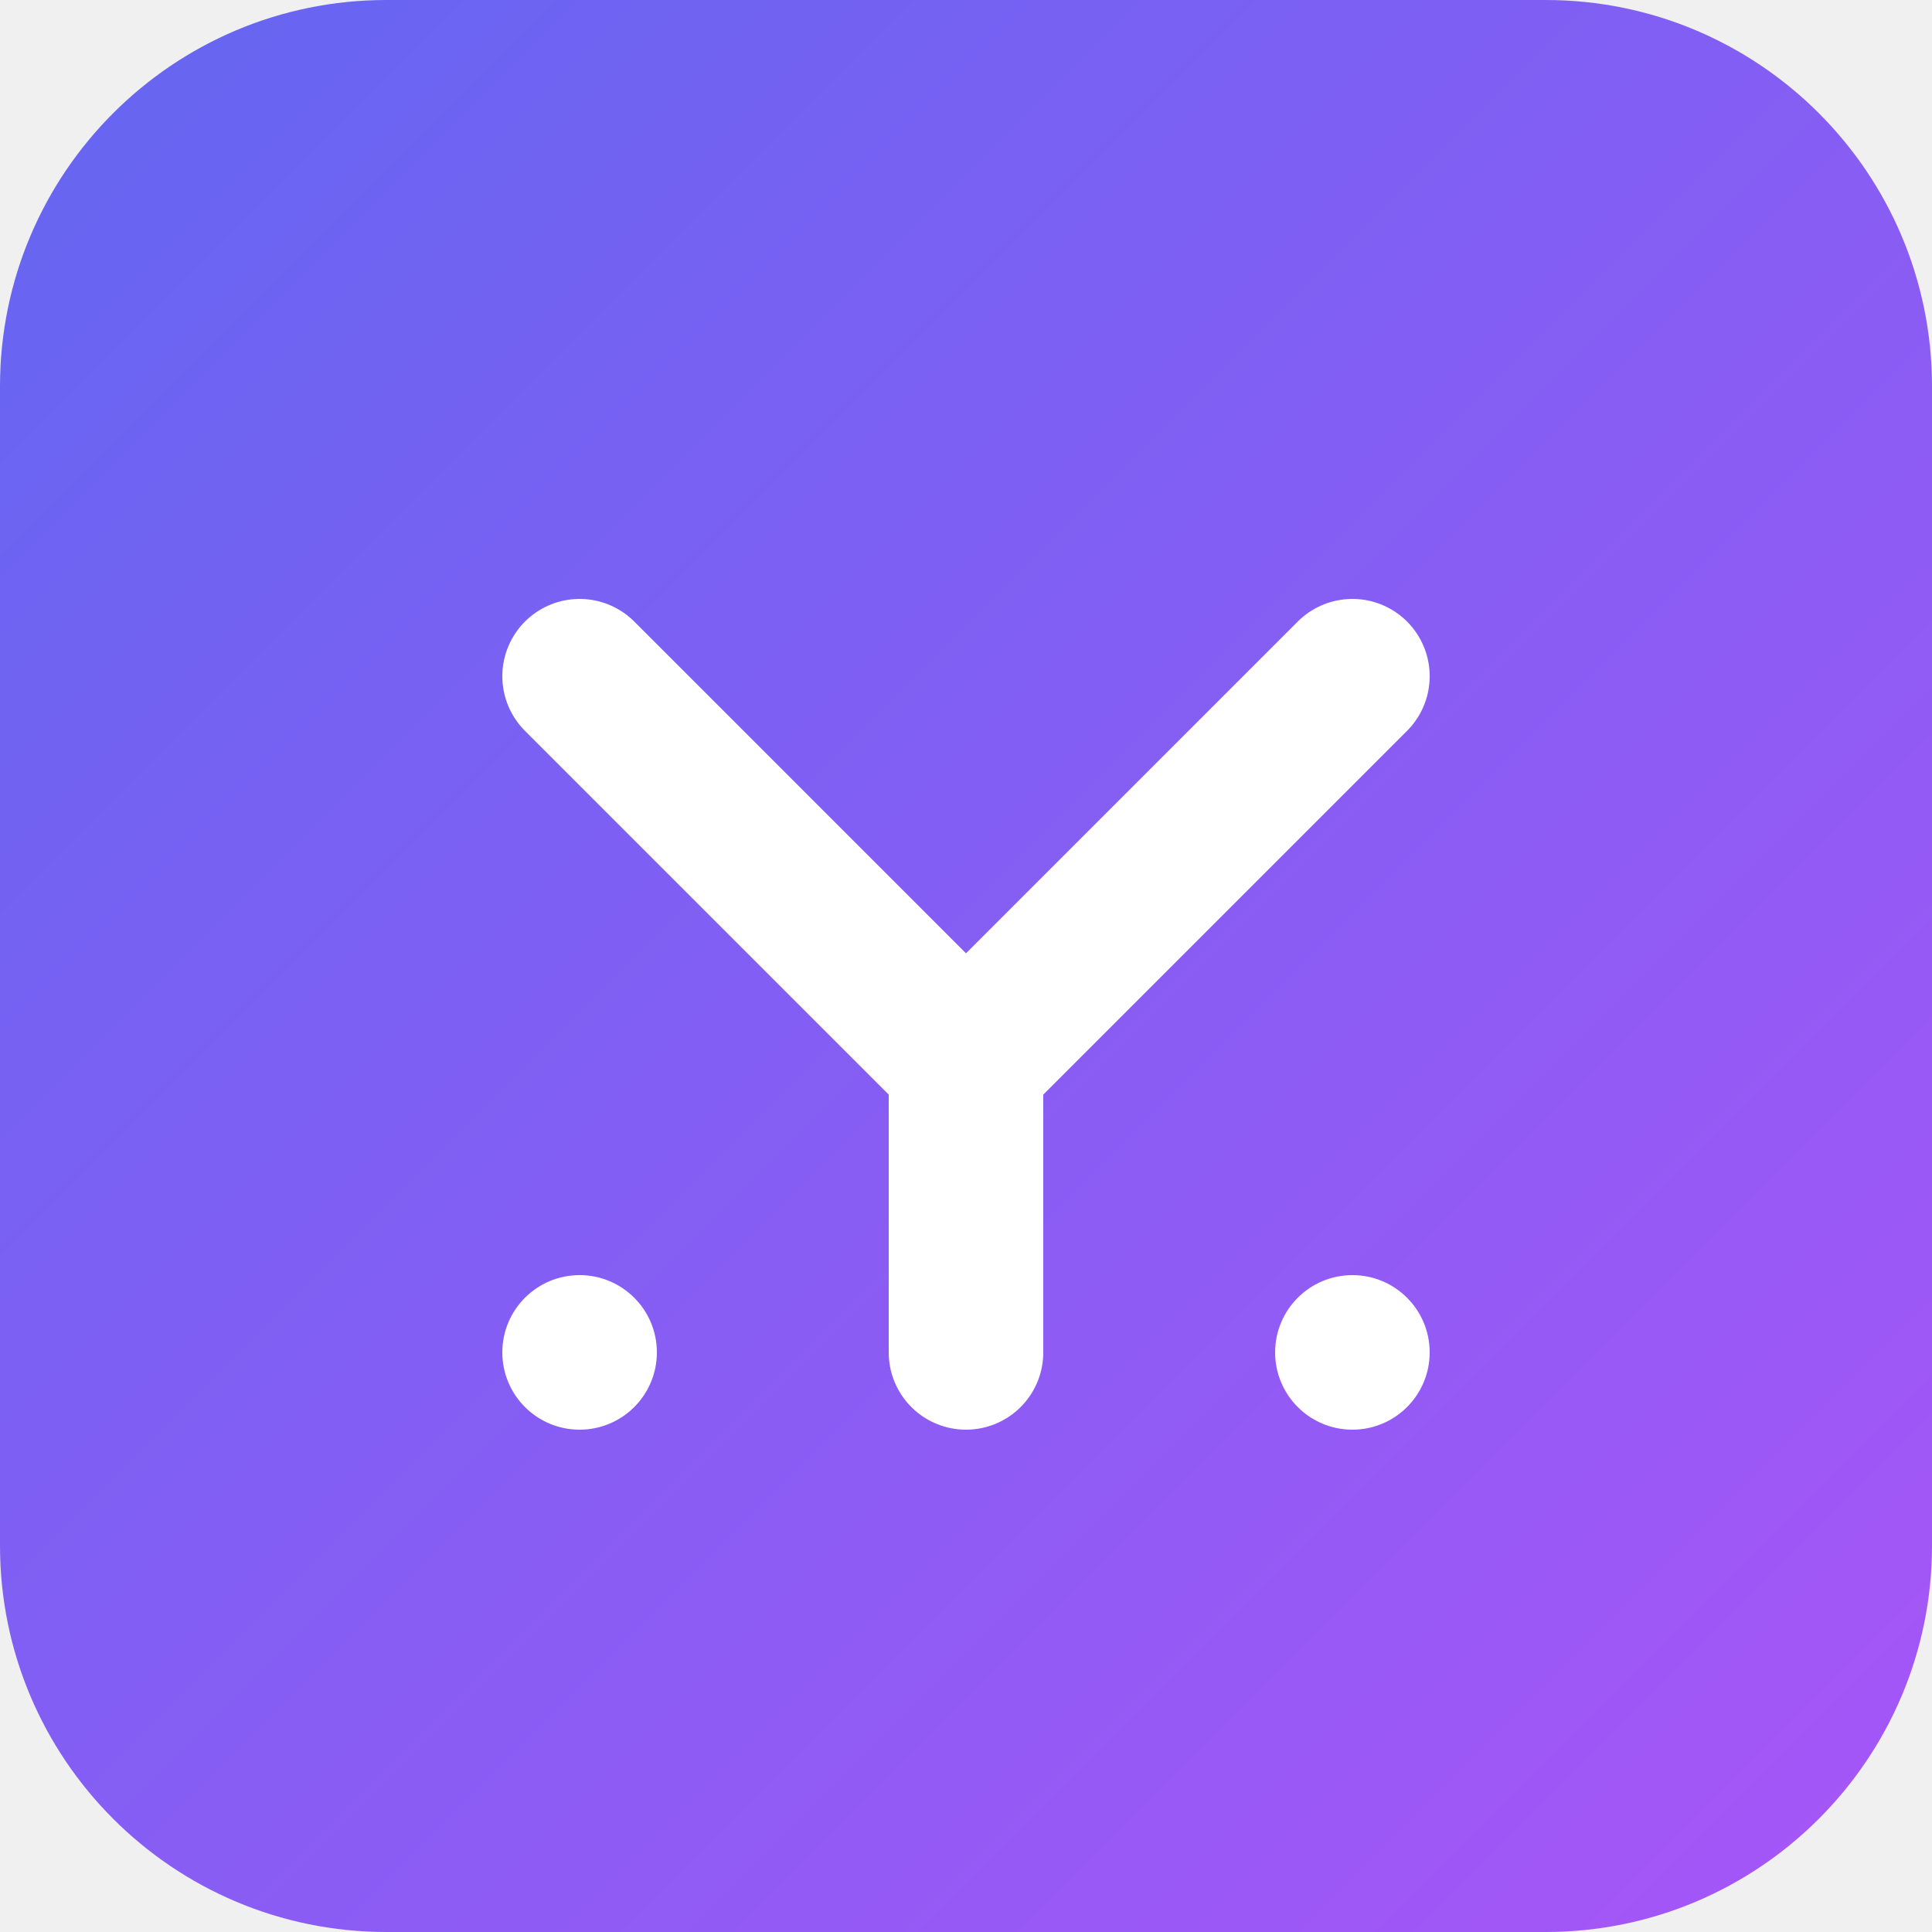
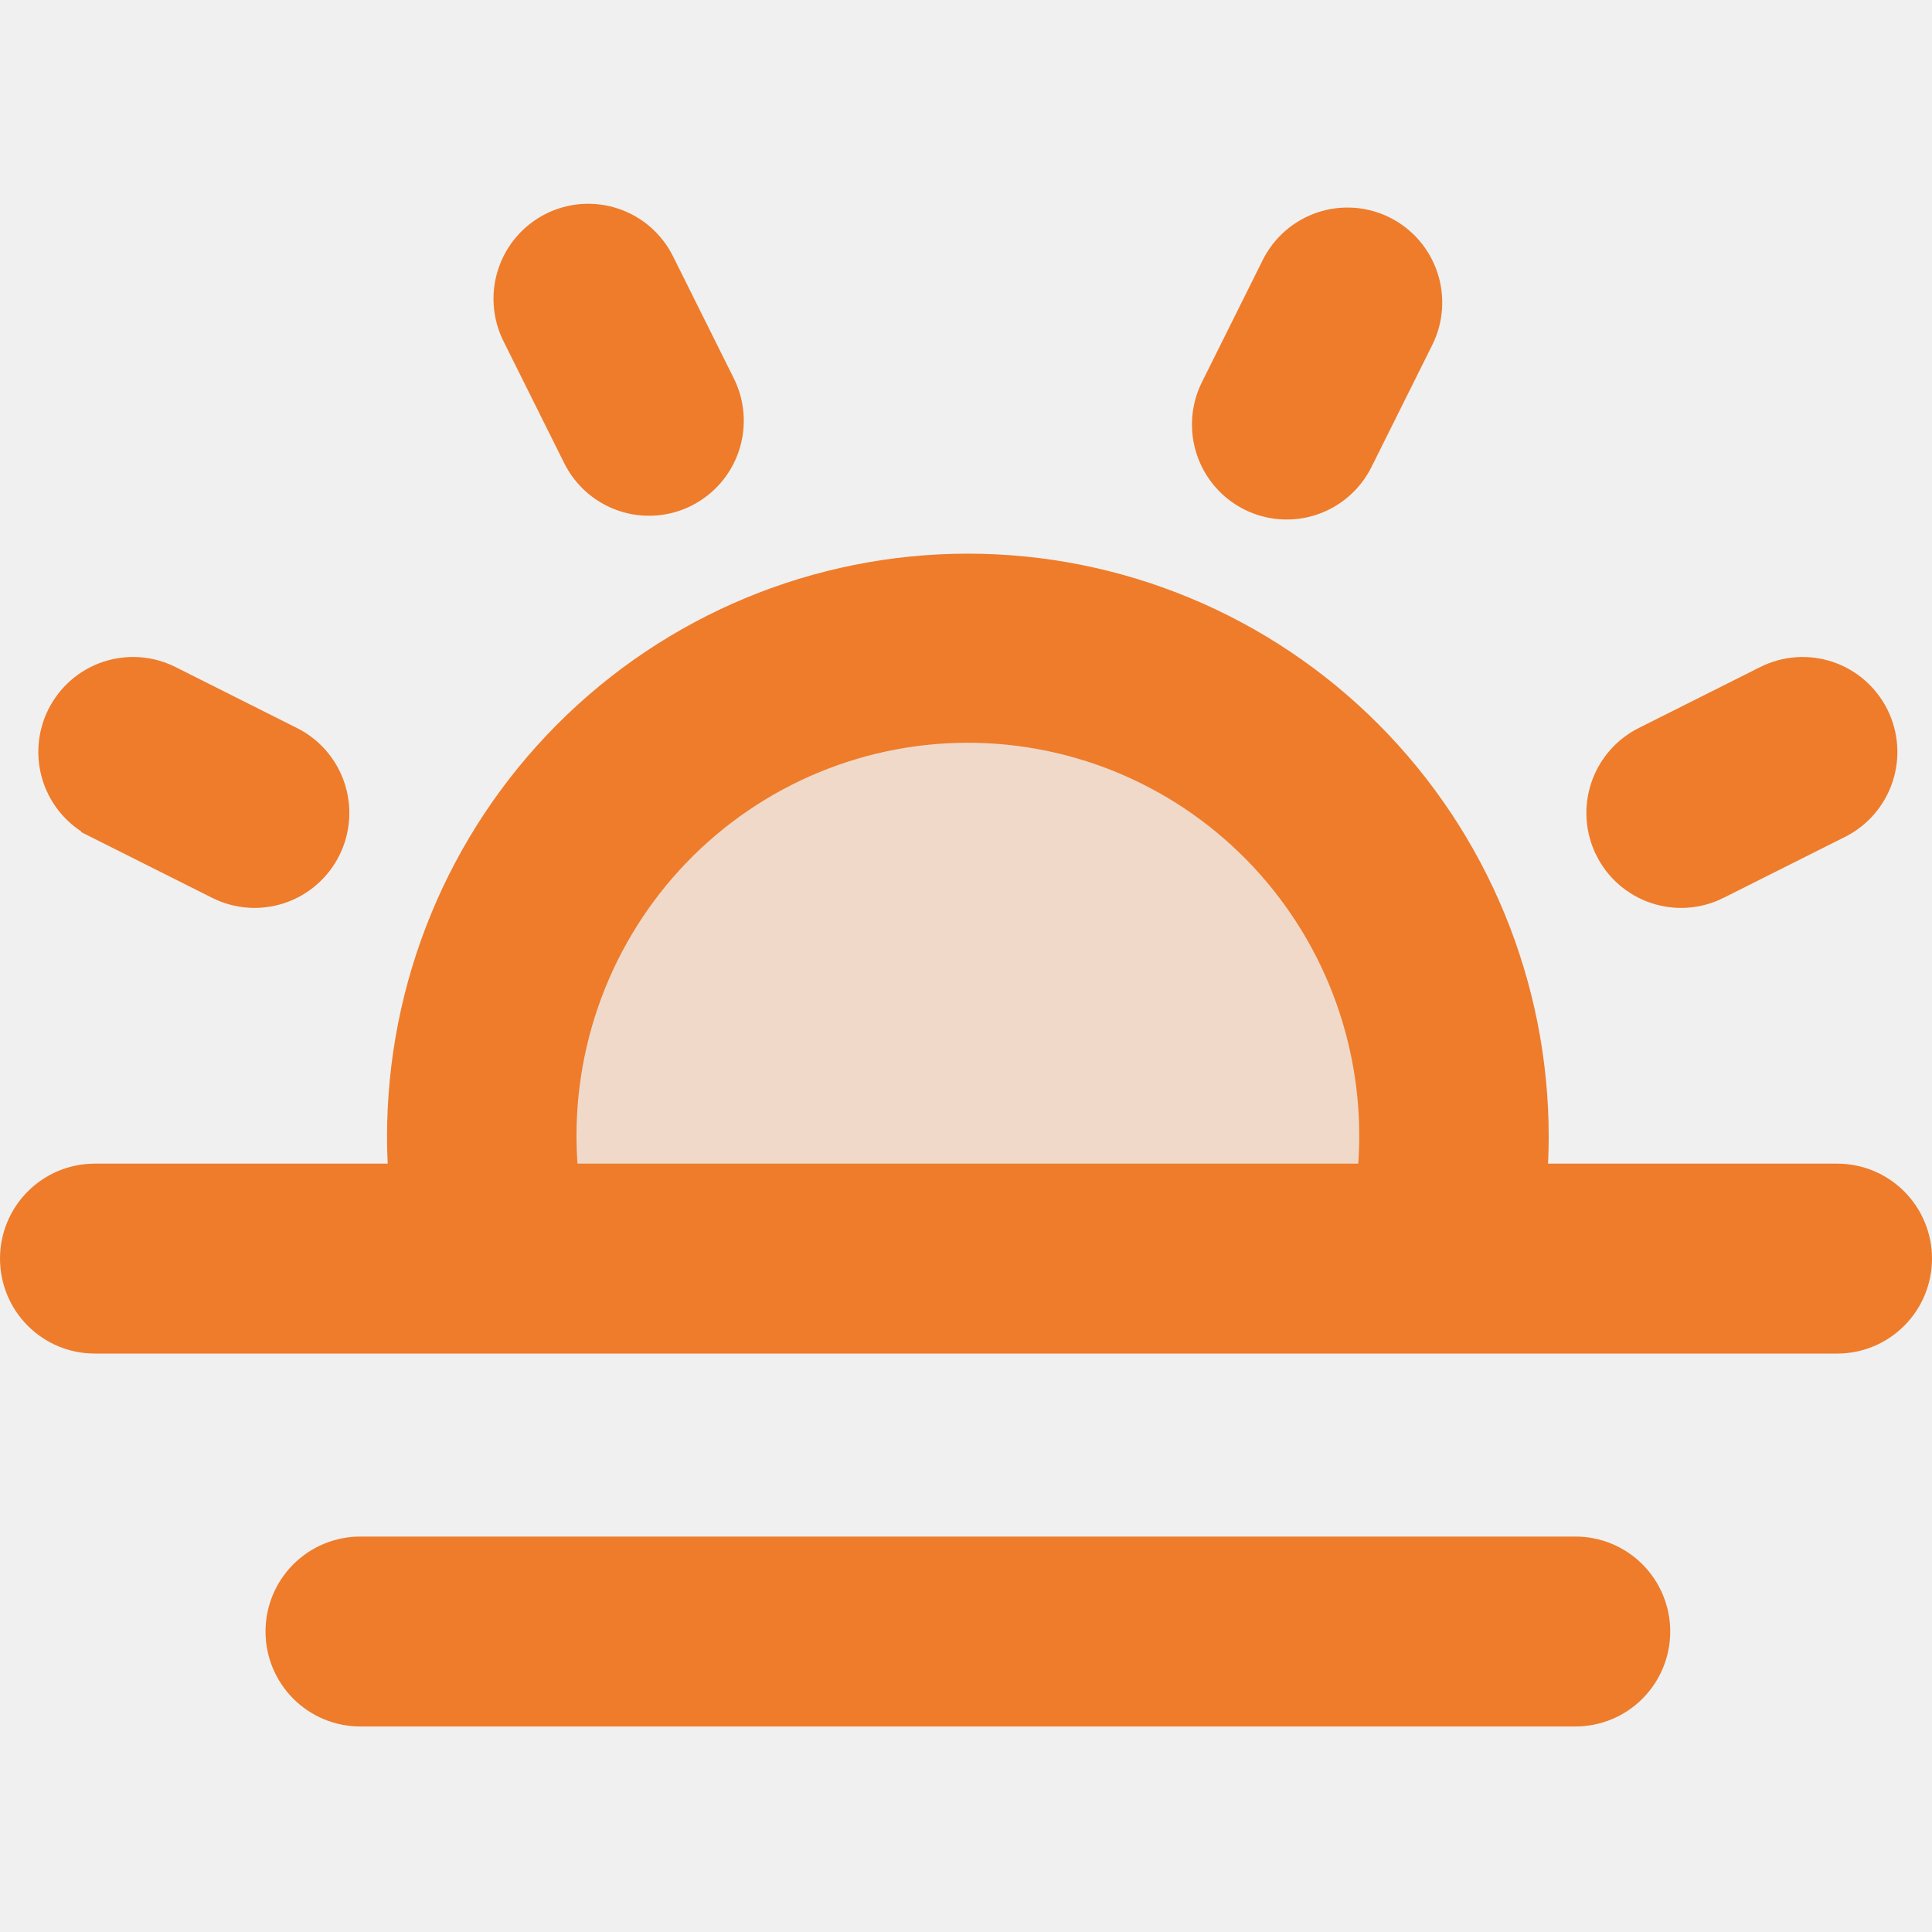
- <svg xmlns="http://www.w3.org/2000/svg" viewBox="0 0 100 100">
-   <defs>
-     <linearGradient id="grad" x1="0%" y1="0%" x2="100%" y2="100%">
-       <stop offset="0%" style="stop-color:rgb(99,102,241);stop-opacity:1" />
-       <stop offset="100%" style="stop-color:rgb(168,85,247);stop-opacity:1" />
-     </linearGradient>
-   </defs>
-   <rect width="100" height="100" rx="20" fill="url(#grad)" />
-   <path d="M 30 35 L 50 55 L 70 35 M 50 55 L 50 70" stroke="white" stroke-width="8" stroke-linecap="round" stroke-linejoin="round" fill="none" />
-   <circle cx="30" cy="70" r="4" fill="white" />
-   <circle cx="70" cy="70" r="4" fill="white" />
+ <svg xmlns="http://www.w3.org/2000/svg" width="512" height="512" viewBox="0 0 512 512" fill="none">
+   <path opacity="0.2" d="M391.129 303.433C391.144 314.784 389.73 326.091 386.922 337.088H126.097C121.363 318.597 120.615 299.31 123.903 280.507C127.192 261.705 134.441 243.816 145.17 228.029C155.9 212.242 169.864 198.917 186.136 188.939C202.408 178.96 220.616 172.556 239.552 170.152C258.488 167.747 277.718 169.397 295.968 174.992C314.218 180.587 331.069 189.998 345.403 202.603C359.738 215.207 371.228 230.716 379.112 248.1C386.995 265.484 391.091 284.345 391.129 303.433Z" fill="#EE7C2B" />
+   <path d="M417.525 411.705C422.995 411.705 428.237 413.886 432.1 417.764C435.961 421.64 438.129 426.895 438.129 432.37C438.129 437.845 435.961 443.1 432.1 446.977C428.237 450.854 422.995 453.035 417.525 453.035H95.467C89.997 453.035 84.754 450.854 80.892 446.977C77.03 443.1 74.863 437.845 74.863 432.37C74.863 426.895 77.03 421.64 80.892 417.764C84.754 413.886 89.997 411.705 95.467 411.705H417.525ZM256.496 151.225C296.132 151.225 334.142 167.031 362.163 195.161C390.184 223.291 405.923 261.439 405.923 301.213V301.22C405.916 305.111 405.759 309 405.457 312.878H486.897C492.367 312.878 497.609 315.059 501.472 318.937C505.333 322.813 507.5 328.068 507.5 333.543C507.5 339.018 505.333 344.273 501.472 348.149C497.609 352.027 492.367 354.209 486.897 354.209H25.102C19.633 354.209 14.391 352.027 10.528 348.149C6.667 344.273 4.5 339.018 4.5 333.543C4.5 328.068 6.667 322.813 10.528 318.937C14.391 315.059 19.633 312.878 25.102 312.878H107.535C107.234 309 107.076 305.111 107.069 301.22V301.213C107.069 261.439 122.808 223.291 150.829 195.161C178.851 167.031 216.86 151.225 256.496 151.225ZM264.245 192.618C249.404 191.548 234.502 193.563 220.471 198.536C206.439 203.51 193.579 211.336 182.694 221.525C171.81 231.715 163.134 244.05 157.212 257.76C151.289 271.469 148.247 286.259 148.275 301.203L148.282 302.178C148.322 305.753 148.536 309.325 148.925 312.878H364.066C365.55 299.333 364.486 285.618 360.914 272.448C357.003 258.029 350.173 244.575 340.85 232.928C331.526 221.281 319.911 211.69 306.73 204.755C293.55 197.82 279.087 193.688 264.245 192.618ZM476.254 178.661C478.955 178.468 481.669 178.81 484.237 179.669C486.806 180.528 489.18 181.885 491.224 183.664C493.268 185.443 494.942 187.607 496.151 190.033C497.361 192.459 498.081 195.101 498.273 197.806C498.466 200.51 498.126 203.227 497.272 205.8C496.419 208.373 495.068 210.753 493.297 212.805C491.526 214.856 489.368 216.538 486.947 217.754L486.946 217.755L454.742 233.918L454.743 233.919C452.321 235.137 449.683 235.863 446.979 236.057C444.276 236.25 441.562 235.907 438.991 235.047C436.421 234.187 434.046 232.827 432.001 231.046C429.956 229.265 428.282 227.097 427.074 224.668V224.667C424.637 219.768 424.239 214.099 425.965 208.906C427.691 203.712 431.403 199.413 436.291 196.96L468.497 180.795C470.917 179.579 473.553 178.855 476.254 178.661ZM28.754 179.658C31.324 178.801 34.038 178.46 36.74 178.655C39.44 178.851 42.075 179.578 44.494 180.795L76.701 196.961H76.702C81.591 199.417 85.302 203.718 87.026 208.915C88.75 214.111 88.347 219.782 85.905 224.682C83.463 229.581 79.179 233.312 73.991 235.047C68.803 236.781 63.14 236.375 58.251 233.919L26.046 217.755V217.754C23.623 216.539 21.464 214.859 19.69 212.808C17.917 210.756 16.564 208.375 15.709 205.8C14.854 203.225 14.514 200.506 14.706 197.799C14.899 195.092 15.62 192.449 16.831 190.021C18.041 187.595 19.717 185.431 21.763 183.652C23.808 181.874 26.184 180.516 28.754 179.658ZM350.574 60.562C355.765 58.826 361.43 59.23 366.322 61.685C371.214 64.141 374.928 68.444 376.654 73.643C378.38 78.841 377.98 84.514 375.538 89.416L359.435 121.747C356.993 126.649 352.708 130.382 347.519 132.119C342.328 133.856 336.662 133.452 331.77 130.996C326.878 128.541 323.164 124.238 321.438 119.04C319.712 113.842 320.113 108.169 322.555 103.267L338.657 70.936C341.099 66.033 345.384 62.299 350.574 60.562ZM146.67 60.685C151.562 58.23 157.228 57.826 162.418 59.562C167.608 61.299 171.893 65.033 174.335 69.936L190.438 102.267C191.647 104.694 192.367 107.336 192.559 110.042C192.75 112.748 192.409 115.466 191.555 118.04C190.7 120.614 189.348 122.995 187.575 125.047C185.803 127.098 183.644 128.78 181.222 129.996C178.8 131.212 176.162 131.937 173.46 132.13C170.757 132.323 168.043 131.979 165.474 131.119C162.904 130.259 160.53 128.9 158.485 127.12C156.441 125.34 154.767 123.175 153.558 120.747L137.454 88.416C135.013 83.514 134.611 77.841 136.337 72.643C138.063 67.444 141.778 63.141 146.67 60.685Z" fill="#EE7C2B" stroke="#EE7C2B" stroke-width="9" />
</svg>
